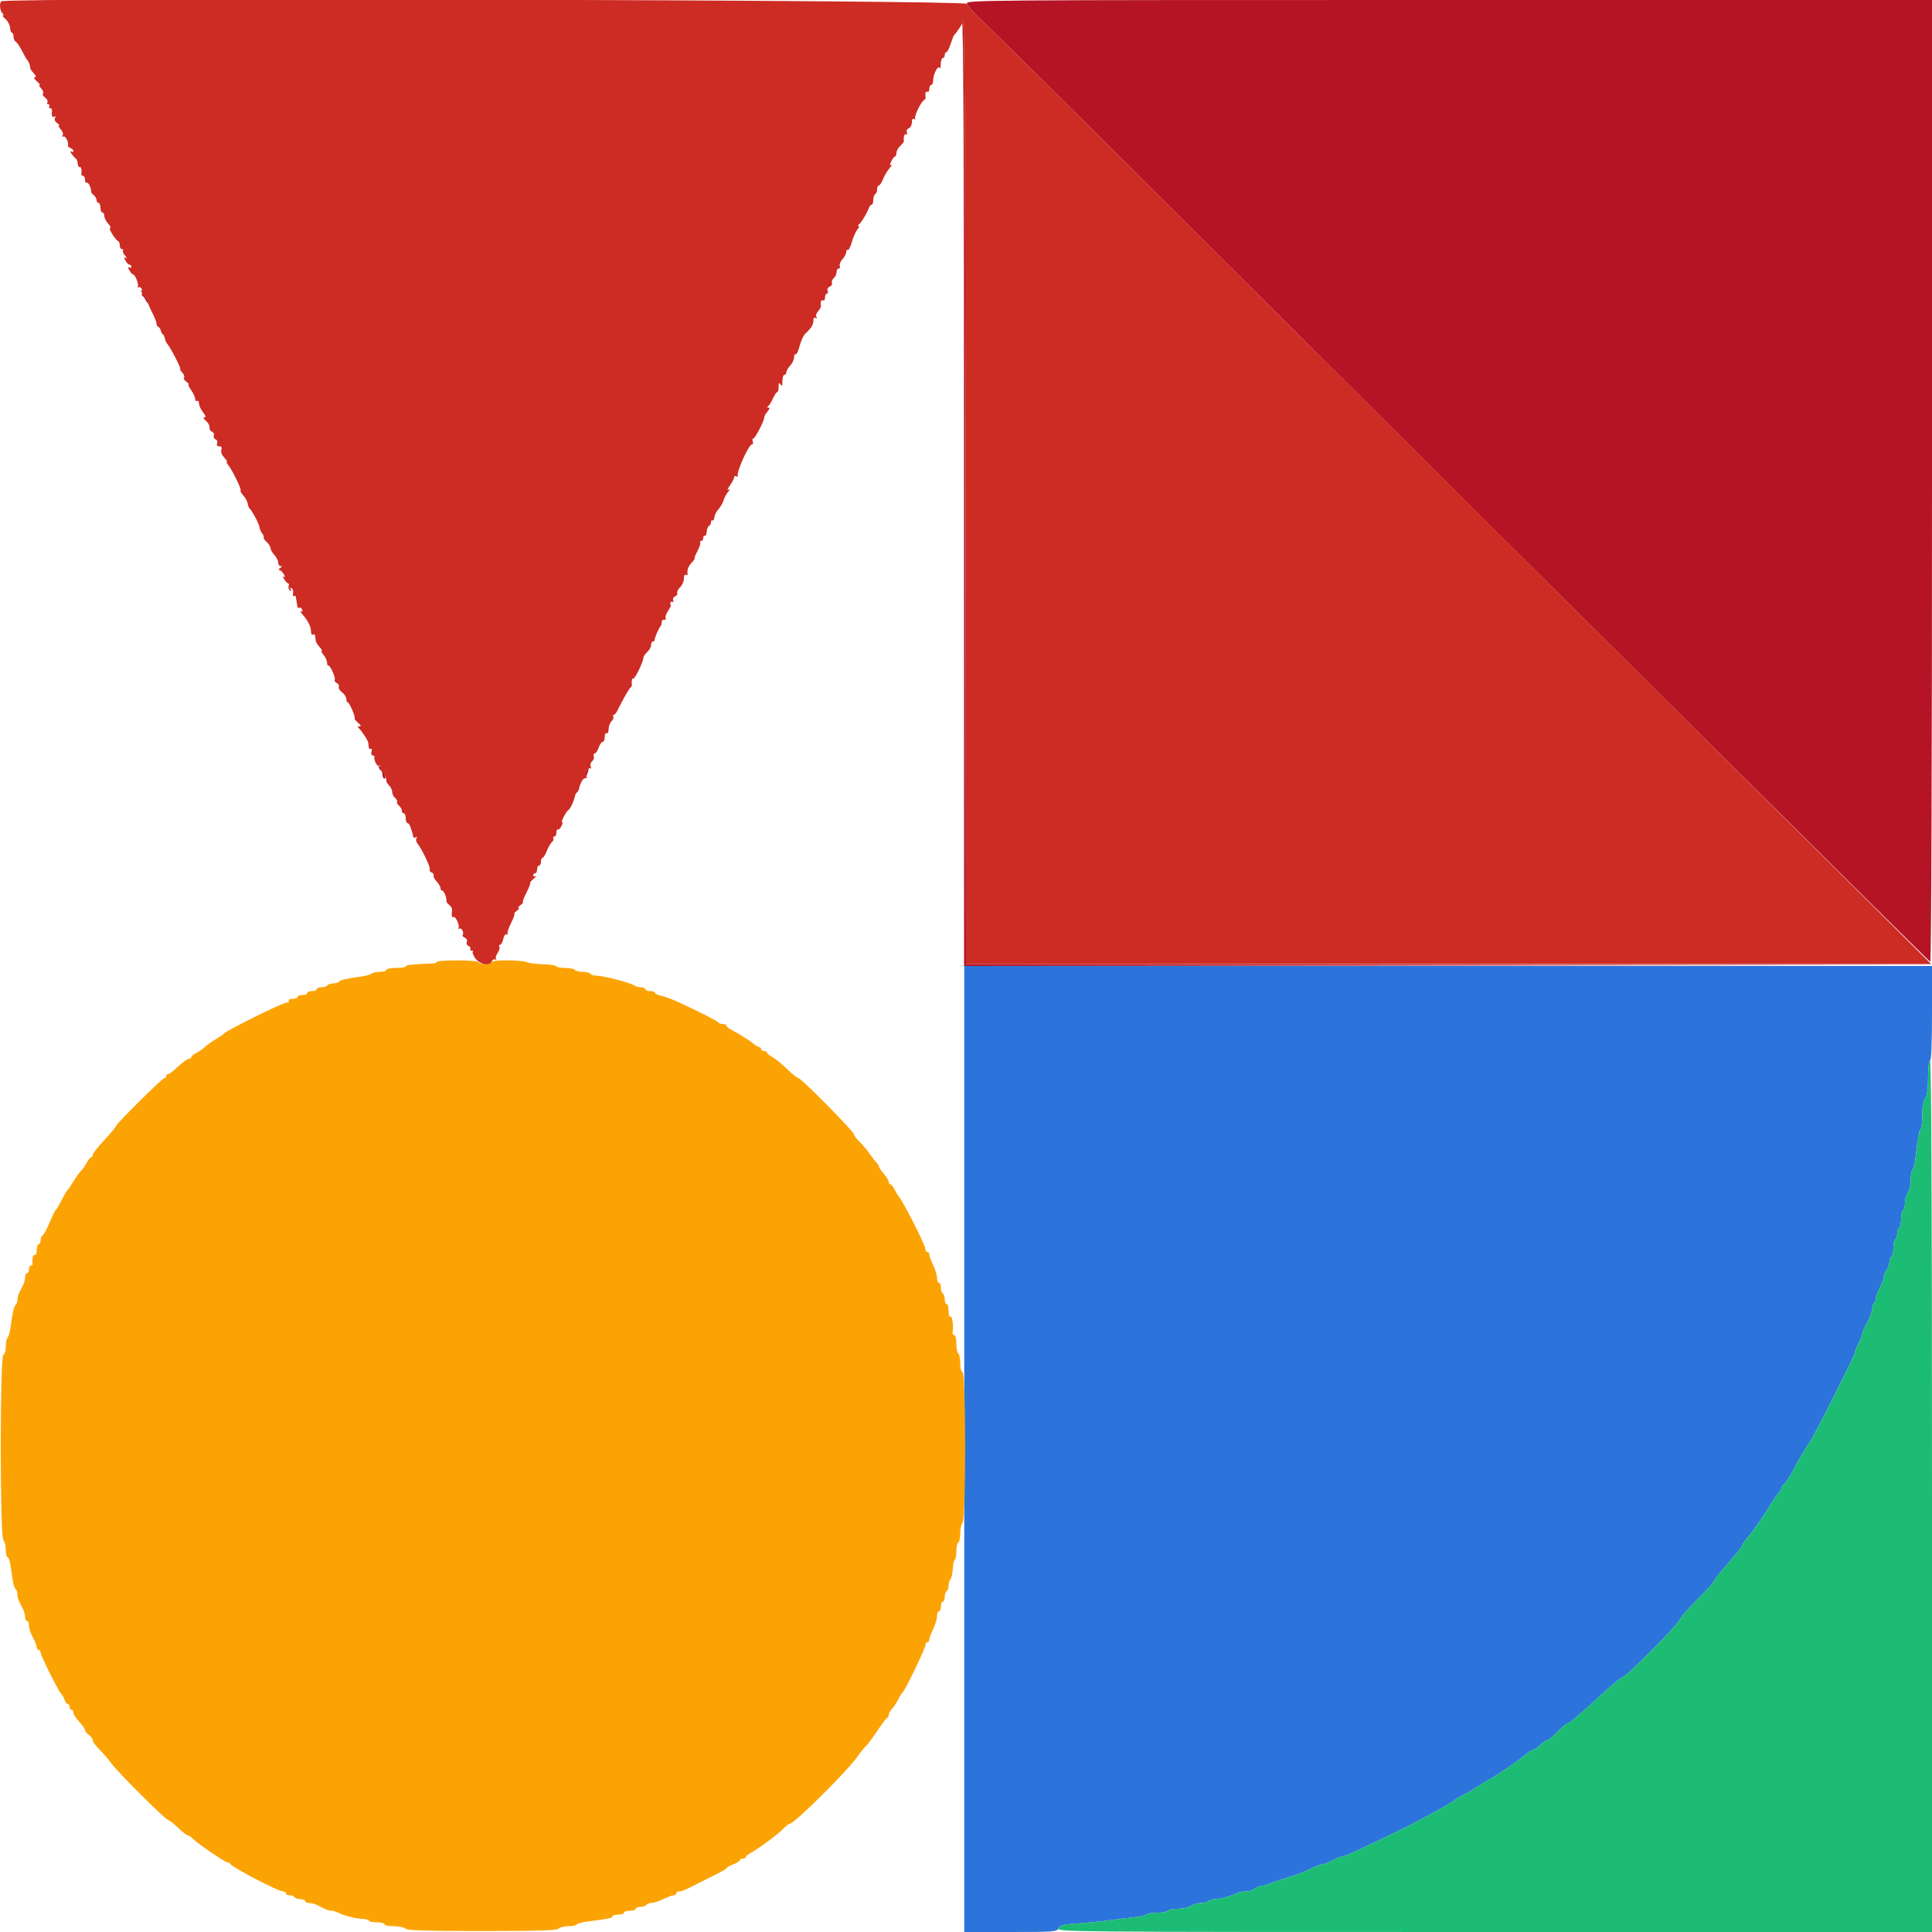
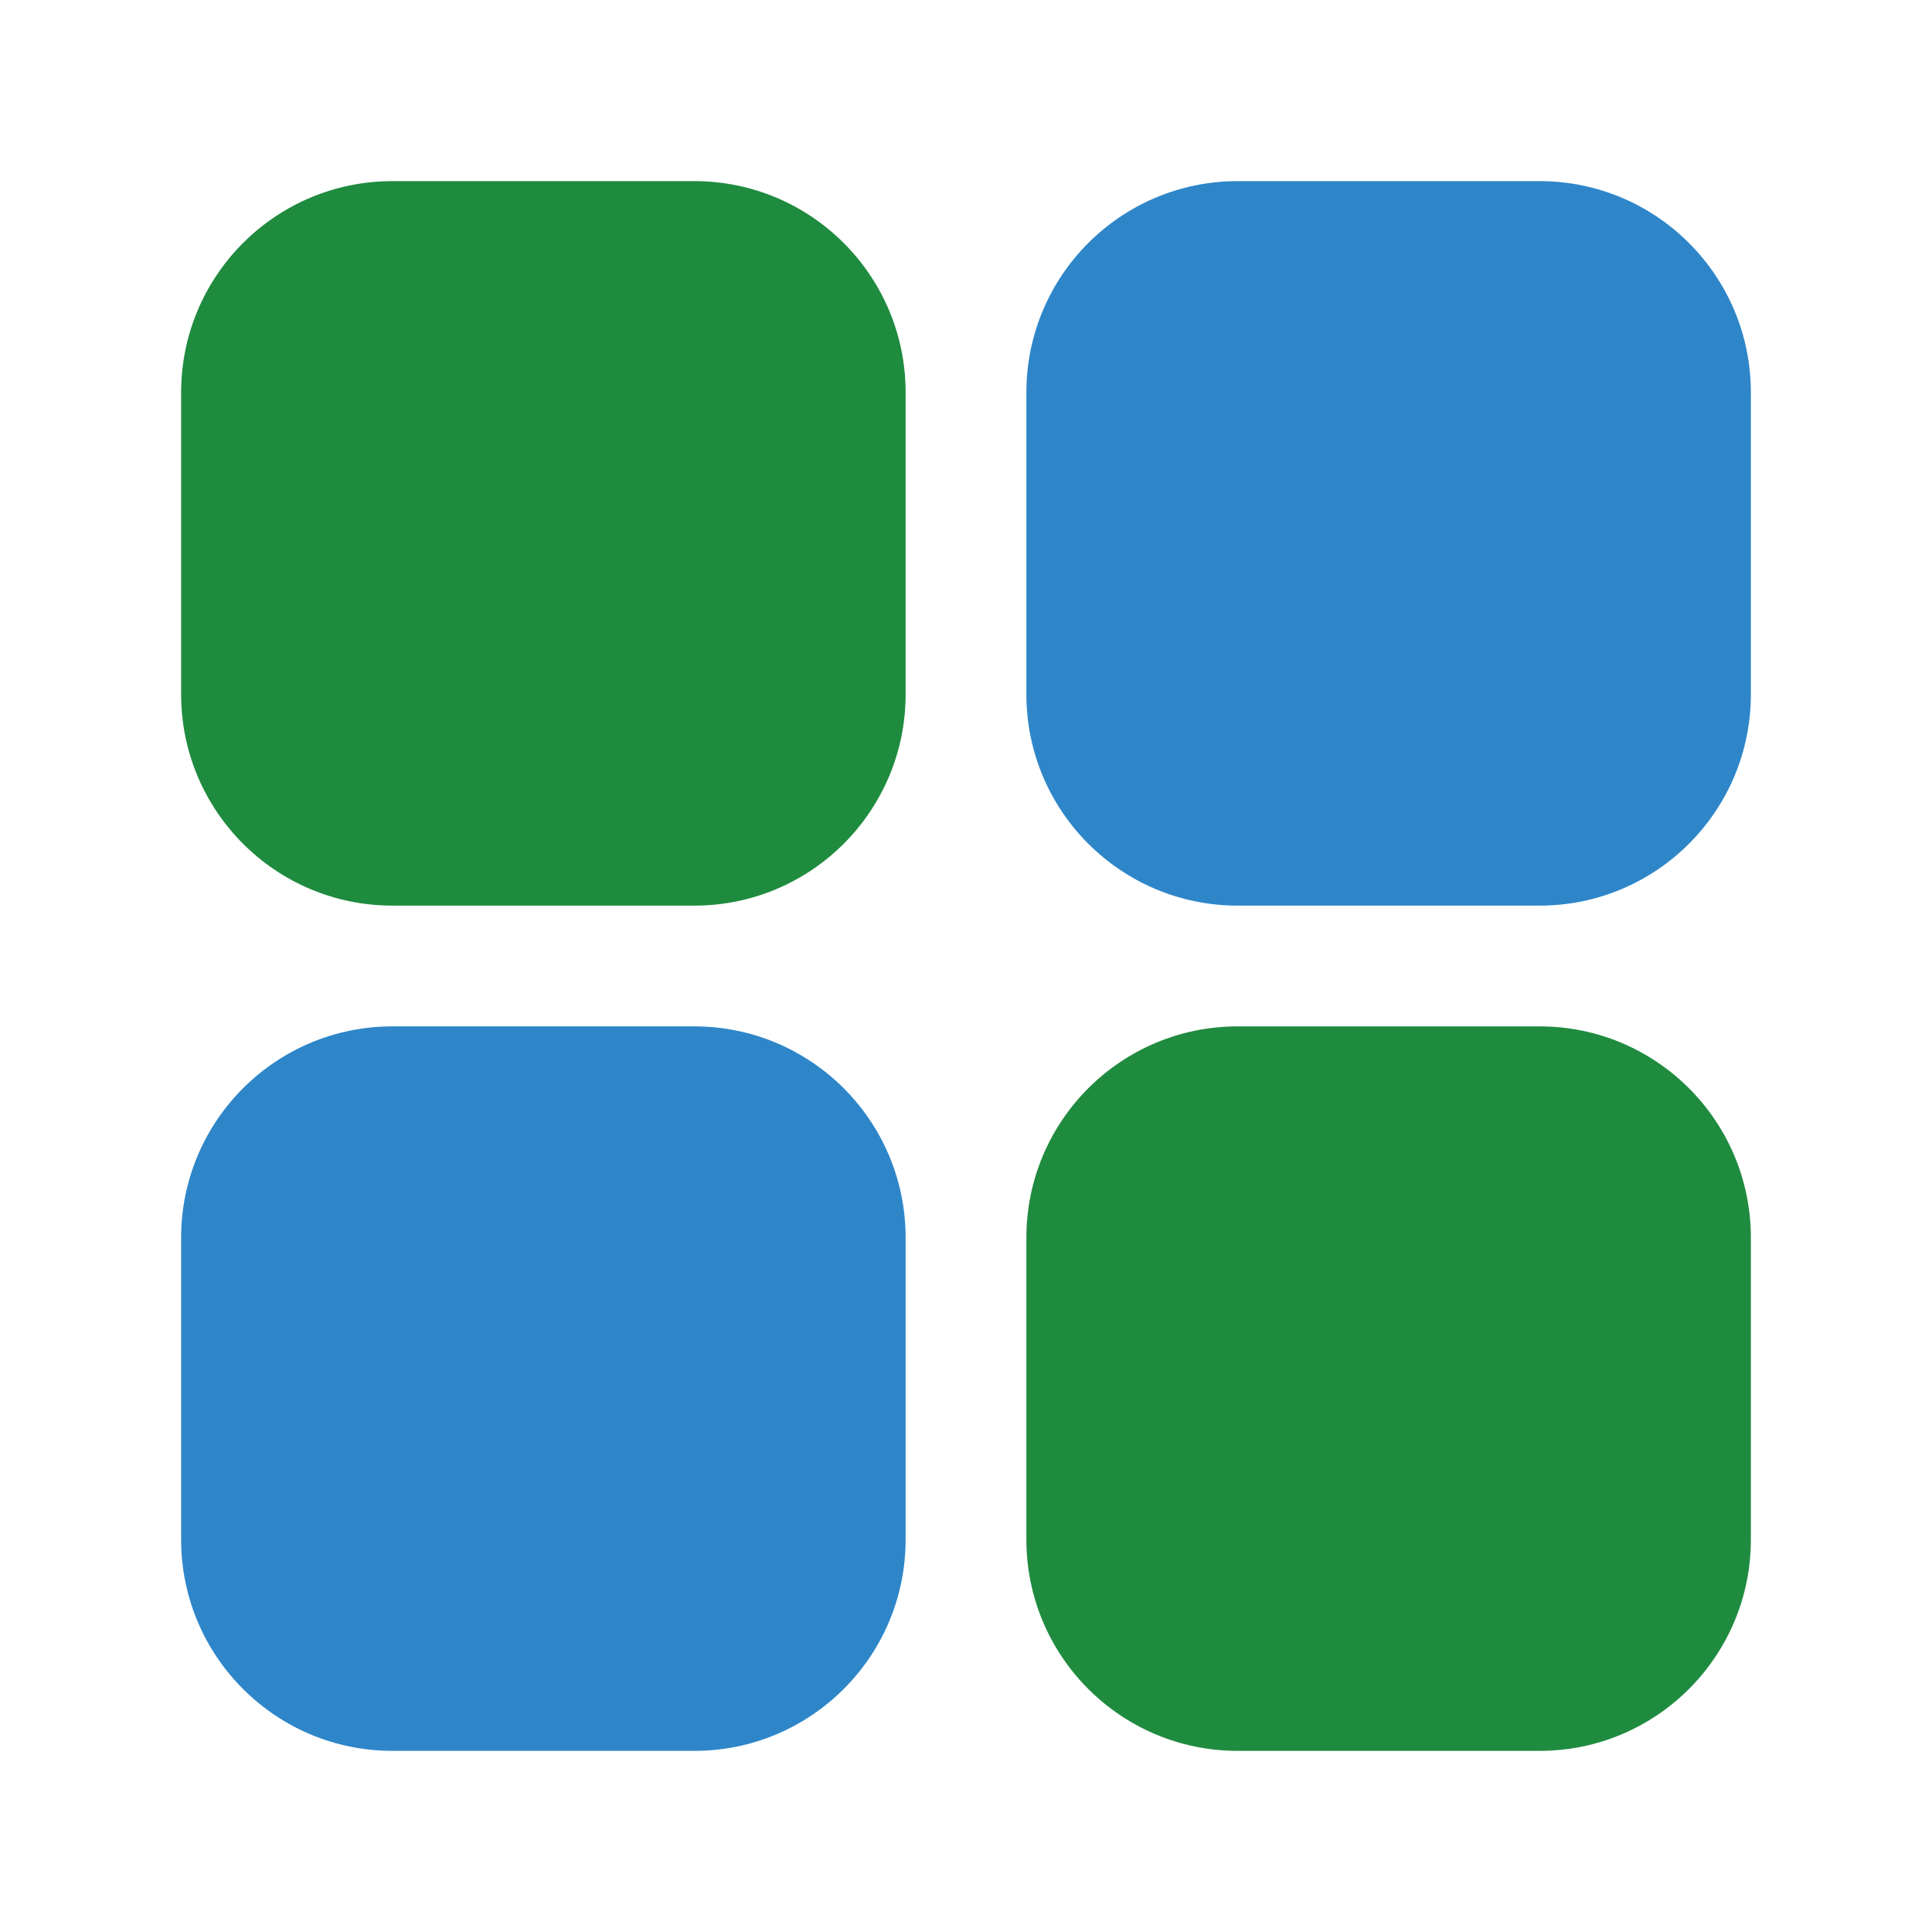
- <svg xmlns="http://www.w3.org/2000/svg" id="svg" version="1.1" width="400" height="400" viewBox="0, 0, 400,400">
-   <g id="svgg">
-     <path id="path0" d="M199.638 300.000 L 199.638 400.000 209.205 400.000 C 218.241 400.000,218.795 399.957,219.184 399.229 C 219.524 398.594,220.177 398.422,222.898 398.251 C 224.714 398.136,227.640 397.848,229.400 397.610 C 231.160 397.373,233.590 397.078,234.800 396.954 C 236.010 396.831,237.171 396.565,237.380 396.365 C 237.589 396.164,238.613 396.000,239.656 396.000 C 240.699 396.000,241.664 395.820,241.800 395.600 C 241.936 395.380,242.892 395.194,243.924 395.187 C 244.956 395.180,246.149 394.910,246.576 394.587 C 247.004 394.264,247.938 394.000,248.653 394.000 C 249.368 394.000,250.064 393.820,250.200 393.600 C 250.336 393.380,250.919 393.200,251.495 393.200 C 252.566 393.200,254.849 392.580,256.095 391.951 C 256.477 391.758,257.297 391.600,257.918 391.600 C 258.539 391.600,259.396 391.336,259.824 391.013 C 260.251 390.690,260.917 390.420,261.305 390.413 C 261.693 390.406,262.323 390.238,262.705 390.041 C 263.087 389.844,264.750 389.281,266.400 388.791 C 268.050 388.301,270.234 387.472,271.254 386.950 C 272.274 386.427,273.393 386.000,273.742 386.000 C 274.091 386.000,275.017 385.640,275.800 385.200 C 276.583 384.760,277.498 384.400,277.833 384.400 C 278.376 384.400,282.052 382.716,290.000 378.825 C 294.122 376.808,300.255 373.457,301.062 372.783 C 301.468 372.443,302.340 371.910,303.000 371.597 C 303.660 371.285,304.738 370.662,305.395 370.214 C 306.052 369.766,307.247 369.040,308.051 368.600 C 310.056 367.503,314.818 364.251,315.831 363.288 C 316.288 362.853,317.029 362.381,317.478 362.239 C 317.927 362.096,318.616 361.624,319.009 361.190 C 319.402 360.755,319.929 360.400,320.179 360.400 C 320.429 360.400,321.428 359.590,322.400 358.600 C 323.372 357.610,324.336 356.800,324.544 356.800 C 324.959 356.800,327.065 355.006,332.175 350.300 C 334.027 348.595,335.745 347.200,335.995 347.200 C 336.663 347.200,346.996 336.802,347.721 335.400 C 348.063 334.740,349.795 332.764,351.571 331.009 C 353.347 329.255,354.800 327.653,354.800 327.451 C 354.800 327.249,355.565 326.214,356.500 325.151 C 359.411 321.843,360.800 320.114,360.800 319.800 C 360.800 319.633,361.385 318.820,362.100 317.992 C 363.216 316.700,365.554 313.267,367.036 310.747 C 367.275 310.339,367.770 309.675,368.136 309.271 C 368.501 308.867,368.800 308.348,368.800 308.117 C 368.800 307.887,369.085 307.462,369.433 307.173 C 369.781 306.884,370.597 305.647,371.247 304.424 C 372.627 301.826,373.807 299.826,374.837 298.335 C 375.792 296.952,384.000 280.656,384.000 280.142 C 384.000 279.927,384.360 279.005,384.800 278.094 C 385.240 277.184,385.600 276.240,385.600 275.996 C 385.600 275.753,386.050 274.748,386.600 273.763 C 387.150 272.778,387.600 271.539,387.600 271.009 C 387.600 270.480,387.780 269.936,388.000 269.800 C 388.220 269.664,388.400 269.209,388.400 268.789 C 388.400 268.368,388.760 267.383,389.200 266.600 C 389.640 265.817,390.000 264.856,390.000 264.464 C 390.000 264.073,390.264 263.404,390.587 262.976 C 390.910 262.549,391.180 261.806,391.187 261.324 C 391.194 260.842,391.380 260.336,391.600 260.200 C 391.820 260.064,392.000 259.254,392.000 258.400 C 392.000 257.546,392.180 256.736,392.400 256.600 C 392.620 256.464,392.800 255.924,392.800 255.400 C 392.800 254.876,392.980 254.336,393.200 254.200 C 393.420 254.064,393.600 253.254,393.600 252.400 C 393.600 251.546,393.780 250.736,394.000 250.600 C 394.220 250.464,394.400 249.768,394.400 249.053 C 394.400 248.338,394.664 247.404,394.987 246.976 C 395.310 246.549,395.580 245.381,395.587 244.380 C 395.594 243.379,395.763 242.389,395.961 242.180 C 396.160 241.971,396.433 240.900,396.569 239.800 C 397.183 234.828,397.299 234.178,397.639 233.820 C 397.837 233.611,398.000 232.250,398.000 230.796 C 398.000 229.091,398.208 227.877,398.587 227.376 C 398.997 226.835,399.178 225.542,399.187 223.100 C 399.195 221.042,399.365 219.600,399.600 219.600 C 399.856 219.600,400.000 216.067,400.000 209.800 L 400.000 200.000 299.819 200.000 L 199.638 200.000 199.638 300.000 " stroke="none" fill="#2c74db" fill-rule="evenodd" />
-     <path id="path1" d="M90.400 199.184 C 90.400 199.319,90.085 199.442,89.700 199.459 C 85.169 199.657,84.000 199.781,84.000 200.066 C 84.000 200.250,83.100 200.400,82.000 200.400 C 80.900 200.400,80.000 200.580,80.000 200.800 C 80.000 201.020,79.406 201.200,78.680 201.200 C 77.954 201.200,77.189 201.362,76.980 201.559 C 76.771 201.756,75.880 202.020,75.000 202.144 C 71.611 202.622,70.385 202.901,70.173 203.244 C 70.052 203.440,69.524 203.600,69.000 203.600 C 68.476 203.600,67.936 203.780,67.800 204.000 C 67.664 204.220,67.113 204.400,66.576 204.400 C 66.039 204.400,65.600 204.580,65.600 204.800 C 65.600 205.020,65.150 205.200,64.600 205.200 C 64.050 205.200,63.600 205.380,63.600 205.600 C 63.600 205.820,63.150 206.000,62.600 206.000 C 62.050 206.000,61.600 206.180,61.600 206.400 C 61.600 206.620,61.139 206.800,60.576 206.800 C 59.996 206.800,59.660 206.973,59.800 207.200 C 59.936 207.420,59.687 207.600,59.247 207.600 C 58.488 207.600,46.822 213.380,46.400 213.965 C 46.290 214.118,45.480 214.673,44.600 215.201 C 43.720 215.728,42.730 216.439,42.400 216.782 C 42.070 217.125,41.305 217.660,40.700 217.970 C 40.095 218.281,39.600 218.685,39.600 218.868 C 39.600 219.050,39.374 219.200,39.098 219.200 C 38.822 219.200,37.831 219.920,36.897 220.800 C 35.963 221.680,35.019 222.400,34.799 222.400 C 34.580 222.400,34.400 222.580,34.400 222.800 C 34.400 223.020,34.240 223.200,34.045 223.200 C 33.610 223.200,24.000 232.718,24.000 233.149 C 24.000 233.318,22.921 234.613,21.602 236.028 C 20.283 237.443,19.203 238.825,19.202 239.100 C 19.201 239.375,19.050 239.600,18.868 239.600 C 18.685 239.600,18.281 240.095,17.970 240.700 C 17.660 241.305,17.125 242.070,16.782 242.400 C 16.439 242.730,15.728 243.720,15.201 244.600 C 14.673 245.480,14.122 246.290,13.975 246.400 C 13.828 246.510,13.299 247.410,12.800 248.400 C 12.301 249.390,11.781 250.290,11.646 250.400 C 11.398 250.600,11.047 251.314,9.830 254.083 C 9.472 254.899,9.003 255.674,8.789 255.807 C 8.575 255.939,8.400 256.397,8.400 256.824 C 8.400 257.251,8.220 257.600,8.000 257.600 C 7.780 257.600,7.600 258.151,7.600 258.824 C 7.600 259.537,7.433 259.944,7.200 259.800 C 6.860 259.590,6.596 260.709,6.753 261.700 C 6.779 261.865,6.620 262.000,6.400 262.000 C 6.180 262.000,6.000 262.360,6.000 262.800 C 6.000 263.240,5.820 263.600,5.600 263.600 C 5.380 263.600,5.200 263.962,5.200 264.405 C 5.200 264.848,5.020 265.568,4.800 266.005 C 4.580 266.442,4.220 267.158,4.000 267.595 C 3.780 268.032,3.600 268.741,3.600 269.171 C 3.600 269.601,3.440 270.052,3.244 270.173 C 2.901 270.385,2.622 271.611,2.144 275.000 C 2.020 275.880,1.756 276.771,1.559 276.980 C 1.362 277.189,1.200 278.029,1.200 278.847 C 1.200 279.680,0.980 280.407,0.700 280.500 C -0.029 280.743,-0.029 318.131,0.700 318.860 C 0.975 319.135,1.200 320.044,1.200 320.880 C 1.200 321.716,1.361 322.400,1.558 322.400 C 1.755 322.400,2.025 323.120,2.158 324.000 C 2.291 324.880,2.509 326.321,2.642 327.203 C 2.775 328.084,3.045 328.905,3.242 329.026 C 3.439 329.148,3.600 329.599,3.600 330.029 C 3.600 330.784,3.744 331.174,4.738 333.095 C 4.992 333.587,5.200 334.352,5.200 334.795 C 5.200 335.238,5.380 335.600,5.600 335.600 C 5.820 335.600,6.000 336.045,6.000 336.588 C 6.000 337.131,6.360 338.217,6.800 339.000 C 7.240 339.783,7.600 340.689,7.600 341.012 C 7.600 341.335,7.780 341.600,8.000 341.600 C 8.220 341.600,8.398 341.825,8.396 342.100 C 8.392 342.712,12.015 349.994,12.674 350.698 C 12.934 350.977,13.262 351.564,13.401 352.002 C 13.540 352.441,13.822 352.800,14.027 352.800 C 14.232 352.800,14.400 353.070,14.400 353.400 C 14.400 353.730,14.580 354.000,14.800 354.000 C 15.020 354.000,15.200 354.272,15.200 354.604 C 15.200 354.936,15.740 355.772,16.400 356.463 C 17.060 357.154,17.600 357.922,17.600 358.171 C 17.600 358.420,17.960 358.883,18.400 359.200 C 18.840 359.517,19.200 360.013,19.200 360.302 C 19.200 360.590,19.811 361.437,20.557 362.184 C 21.303 362.930,22.422 364.229,23.042 365.070 C 24.486 367.029,34.285 376.800,34.806 376.800 C 35.022 376.800,35.941 377.520,36.848 378.400 C 37.755 379.280,38.679 380.000,38.901 380.000 C 39.124 380.000,39.597 380.318,39.953 380.706 C 40.808 381.639,46.618 385.600,47.132 385.600 C 47.353 385.600,47.593 385.735,47.667 385.900 C 47.964 386.570,57.607 391.600,58.593 391.600 C 58.927 391.600,59.200 391.780,59.200 392.000 C 59.200 392.220,59.549 392.400,59.976 392.400 C 60.403 392.400,60.864 392.580,61.000 392.800 C 61.136 393.020,61.687 393.200,62.224 393.200 C 62.761 393.200,63.200 393.380,63.200 393.600 C 63.200 393.820,63.562 394.000,64.005 394.000 C 64.448 394.000,65.168 394.180,65.605 394.400 C 66.042 394.620,66.758 394.980,67.195 395.200 C 67.632 395.420,68.264 395.600,68.600 395.600 C 68.936 395.600,69.523 395.758,69.905 395.951 C 71.231 396.621,73.523 397.221,74.958 397.275 C 75.751 397.305,76.400 397.480,76.400 397.665 C 76.400 397.849,77.120 398.000,78.000 398.000 C 78.880 398.000,79.600 398.180,79.600 398.400 C 79.600 398.620,80.464 398.800,81.520 398.800 C 82.576 398.800,83.665 399.025,83.940 399.300 C 84.323 399.683,88.045 399.800,99.800 399.800 C 111.555 399.800,115.277 399.683,115.660 399.300 C 115.935 399.025,116.833 398.800,117.656 398.800 C 118.479 398.800,119.250 398.643,119.368 398.452 C 119.486 398.260,120.532 397.979,121.692 397.827 C 126.141 397.243,126.800 397.105,126.800 396.758 C 126.800 396.561,127.340 396.400,128.000 396.400 C 128.660 396.400,129.200 396.220,129.200 396.000 C 129.200 395.780,129.740 395.600,130.400 395.600 C 131.060 395.600,131.600 395.420,131.600 395.200 C 131.600 394.980,132.039 394.800,132.576 394.800 C 133.113 394.800,133.664 394.620,133.800 394.400 C 133.936 394.180,134.405 394.000,134.843 394.000 C 135.281 394.000,136.384 393.640,137.294 393.200 C 138.205 392.760,139.186 392.400,139.475 392.400 C 139.764 392.400,140.000 392.220,140.000 392.000 C 140.000 391.780,140.290 391.600,140.646 391.600 C 141.001 391.600,141.946 391.257,142.746 390.839 C 143.545 390.420,145.595 389.394,147.300 388.558 C 149.005 387.722,150.400 386.928,150.400 386.793 C 150.400 386.659,151.030 386.302,151.800 386.000 C 152.570 385.698,153.200 385.304,153.200 385.125 C 153.200 384.946,153.470 384.800,153.800 384.800 C 154.130 384.800,154.400 384.663,154.400 384.495 C 154.400 384.327,154.740 384.012,155.155 383.795 C 156.726 382.973,161.042 379.804,162.060 378.725 C 162.644 378.106,163.284 377.600,163.482 377.600 C 164.440 377.600,175.466 366.659,177.590 363.600 C 178.125 362.830,178.853 361.930,179.209 361.600 C 179.565 361.270,180.641 359.830,181.601 358.400 C 182.560 356.970,183.492 355.740,183.672 355.667 C 183.853 355.593,184.000 355.312,184.000 355.042 C 184.000 354.772,184.315 354.202,184.700 353.775 C 185.085 353.349,185.670 352.460,185.999 351.800 C 186.329 351.140,186.726 350.504,186.881 350.388 C 187.373 350.018,191.600 341.268,191.600 340.620 C 191.600 340.279,191.780 340.000,192.000 340.000 C 192.220 340.000,192.400 339.764,192.400 339.475 C 192.400 339.186,192.760 338.205,193.200 337.294 C 193.640 336.384,194.000 335.180,194.000 334.619 C 194.000 334.059,194.180 333.600,194.400 333.600 C 194.620 333.600,194.800 333.150,194.800 332.600 C 194.800 332.050,194.980 331.600,195.200 331.600 C 195.420 331.600,195.600 331.161,195.600 330.624 C 195.600 330.087,195.780 329.536,196.000 329.400 C 196.220 329.264,196.400 328.749,196.400 328.256 C 196.400 327.763,196.570 327.189,196.779 326.980 C 196.987 326.771,197.203 325.823,197.258 324.874 C 197.314 323.925,197.504 323.060,197.680 322.951 C 197.856 322.842,198.000 322.054,198.000 321.200 C 198.000 320.346,198.180 319.536,198.400 319.400 C 198.620 319.264,198.800 318.389,198.800 317.456 C 198.800 316.523,199.023 315.537,199.295 315.265 C 200.006 314.554,199.999 284.333,199.288 284.096 C 199.004 284.001,198.800 283.206,198.800 282.190 C 198.800 281.232,198.620 280.336,198.400 280.200 C 198.180 280.064,198.000 279.153,198.000 278.176 C 198.000 277.199,197.812 276.400,197.582 276.400 C 197.353 276.400,197.194 276.175,197.230 275.900 C 197.421 274.426,197.155 272.381,196.800 272.600 C 196.562 272.747,196.400 272.271,196.400 271.424 C 196.400 270.641,196.220 270.000,196.000 270.000 C 195.780 270.000,195.600 269.561,195.600 269.024 C 195.600 268.487,195.420 267.936,195.200 267.800 C 194.980 267.664,194.800 267.113,194.800 266.576 C 194.800 266.039,194.620 265.600,194.400 265.600 C 194.180 265.600,194.000 265.141,194.000 264.581 C 194.000 264.020,193.640 262.816,193.200 261.906 C 192.760 260.995,192.400 260.014,192.400 259.725 C 192.400 259.436,192.220 259.200,192.000 259.200 C 191.780 259.200,191.600 258.927,191.600 258.593 C 191.600 257.792,186.829 248.427,185.999 247.600 C 185.889 247.490,185.544 246.905,185.232 246.300 C 184.920 245.695,184.515 245.200,184.332 245.200 C 184.150 245.200,184.000 244.975,184.000 244.700 C 183.999 244.425,183.549 243.677,183.000 243.038 C 182.450 242.399,182.000 241.736,182.000 241.566 C 182.000 241.396,181.769 241.019,181.487 240.729 C 181.205 240.438,180.537 239.570,180.002 238.800 C 179.468 238.030,178.529 236.923,177.915 236.340 C 177.302 235.756,176.800 235.080,176.800 234.838 C 176.800 234.276,165.849 223.200,165.295 223.200 C 165.067 223.200,164.002 222.345,162.928 221.300 C 161.854 220.255,160.486 219.145,159.888 218.832 C 159.289 218.520,158.800 218.115,158.800 217.932 C 158.800 217.750,158.530 217.600,158.200 217.600 C 157.870 217.600,157.600 217.420,157.600 217.200 C 157.600 216.980,157.422 216.800,157.205 216.800 C 156.987 216.800,156.442 216.485,155.994 216.100 C 155.172 215.394,152.964 214.001,151.300 213.138 C 150.805 212.882,150.400 212.520,150.400 212.336 C 150.400 212.151,150.055 212.000,149.633 212.000 C 149.212 212.000,148.807 211.865,148.733 211.700 C 148.605 211.412,145.079 209.616,140.367 207.439 C 139.139 206.871,137.564 206.293,136.867 206.153 C 136.170 206.014,135.600 205.743,135.600 205.550 C 135.600 205.357,135.150 205.200,134.600 205.200 C 134.050 205.200,133.600 205.020,133.600 204.800 C 133.600 204.580,133.186 204.400,132.680 204.400 C 132.174 204.400,131.589 204.251,131.380 204.070 C 130.753 203.524,124.933 202.000,123.477 202.000 C 122.911 202.000,122.336 201.820,122.200 201.600 C 122.064 201.380,121.344 201.200,120.600 201.200 C 119.856 201.200,119.136 201.020,119.000 200.800 C 118.864 200.580,117.953 200.400,116.976 200.400 C 115.999 200.400,115.200 200.248,115.200 200.063 C 115.200 199.878,113.998 199.687,112.530 199.640 C 111.061 199.592,109.576 199.414,109.230 199.245 C 108.206 198.743,102.122 198.679,101.820 199.167 C 101.476 199.725,99.328 199.731,98.984 199.174 C 98.706 198.725,90.400 198.735,90.400 199.184 " stroke="none" fill="#fca304" fill-rule="evenodd" />
-     <path id="path2" d="M399.187 223.100 C 399.178 225.542,398.997 226.835,398.587 227.376 C 398.208 227.877,398.000 229.091,398.000 230.796 C 398.000 232.250,397.837 233.611,397.639 233.820 C 397.440 234.029,397.170 235.055,397.039 236.100 C 396.907 237.145,396.693 238.855,396.561 239.900 C 396.430 240.945,396.160 241.971,395.961 242.180 C 395.763 242.389,395.594 243.379,395.587 244.380 C 395.580 245.381,395.310 246.549,394.987 246.976 C 394.664 247.404,394.400 248.338,394.400 249.053 C 394.400 249.768,394.220 250.464,394.000 250.600 C 393.780 250.736,393.600 251.546,393.600 252.400 C 393.600 253.254,393.420 254.064,393.200 254.200 C 392.980 254.336,392.800 254.876,392.800 255.400 C 392.800 255.924,392.620 256.464,392.400 256.600 C 392.180 256.736,392.000 257.546,392.000 258.400 C 392.000 259.254,391.820 260.064,391.600 260.200 C 391.380 260.336,391.194 260.842,391.187 261.324 C 391.180 261.806,390.910 262.549,390.587 262.976 C 390.264 263.404,390.000 264.073,390.000 264.464 C 390.000 264.856,389.640 265.817,389.200 266.600 C 388.760 267.383,388.400 268.368,388.400 268.789 C 388.400 269.209,388.220 269.664,388.000 269.800 C 387.780 269.936,387.600 270.480,387.600 271.009 C 387.600 271.539,387.150 272.778,386.600 273.763 C 386.050 274.748,385.600 275.753,385.600 275.996 C 385.600 276.240,385.240 277.184,384.800 278.094 C 384.360 279.005,384.000 279.927,384.000 280.142 C 384.000 280.656,375.792 296.952,374.837 298.335 C 373.807 299.826,372.627 301.826,371.247 304.424 C 370.597 305.647,369.781 306.884,369.433 307.173 C 369.085 307.462,368.800 307.887,368.800 308.117 C 368.800 308.348,368.501 308.867,368.136 309.271 C 367.770 309.675,367.275 310.339,367.036 310.747 C 365.554 313.267,363.216 316.700,362.100 317.992 C 361.385 318.820,360.800 319.633,360.800 319.800 C 360.800 320.114,359.411 321.843,356.500 325.151 C 355.565 326.214,354.800 327.249,354.800 327.451 C 354.800 327.653,353.347 329.255,351.571 331.009 C 349.795 332.764,348.063 334.740,347.721 335.400 C 346.996 336.802,336.663 347.200,335.995 347.200 C 335.745 347.200,334.027 348.595,332.175 350.300 C 327.065 355.006,324.959 356.800,324.544 356.800 C 324.336 356.800,323.372 357.610,322.400 358.600 C 321.428 359.590,320.429 360.400,320.179 360.400 C 319.929 360.400,319.402 360.755,319.009 361.190 C 318.616 361.624,317.927 362.096,317.478 362.239 C 317.029 362.381,316.288 362.853,315.831 363.288 C 314.818 364.251,310.056 367.503,308.051 368.600 C 307.247 369.040,306.052 369.766,305.395 370.214 C 304.738 370.662,303.660 371.285,303.000 371.597 C 302.340 371.910,301.468 372.443,301.062 372.783 C 300.255 373.457,294.122 376.808,290.000 378.825 C 282.052 382.716,278.376 384.400,277.833 384.400 C 277.498 384.400,276.583 384.760,275.800 385.200 C 275.017 385.640,274.091 386.000,273.742 386.000 C 273.393 386.000,272.274 386.427,271.254 386.950 C 270.234 387.472,268.050 388.301,266.400 388.791 C 264.750 389.281,263.087 389.844,262.705 390.041 C 262.323 390.238,261.693 390.406,261.305 390.413 C 260.917 390.420,260.251 390.690,259.824 391.013 C 259.396 391.336,258.539 391.600,257.918 391.600 C 257.297 391.600,256.477 391.758,256.095 391.951 C 254.849 392.580,252.566 393.200,251.495 393.200 C 250.919 393.200,250.336 393.380,250.200 393.600 C 250.064 393.820,249.368 394.000,248.653 394.000 C 247.938 394.000,247.004 394.264,246.576 394.587 C 246.149 394.910,244.956 395.180,243.924 395.187 C 242.892 395.194,241.936 395.380,241.800 395.600 C 241.664 395.820,240.699 396.000,239.656 396.000 C 238.613 396.000,237.589 396.164,237.380 396.365 C 237.171 396.565,236.010 396.831,234.800 396.954 C 233.590 397.078,231.160 397.373,229.400 397.610 C 227.640 397.848,224.714 398.136,222.898 398.251 C 220.177 398.422,219.524 398.594,219.184 399.229 C 218.778 399.989,220.050 400.000,309.386 400.000 L 400.000 400.000 400.000 309.800 C 400.000 249.933,399.865 219.600,399.600 219.600 C 399.365 219.600,399.195 221.042,399.187 223.100 " stroke="none" fill="#1cbc74" fill-rule="evenodd" />
-     <path id="path3" d="M200.199 0.796 C 200.338 1.234,201.550 2.629,202.893 3.896 C 207.142 7.905,215.247 15.935,253.409 53.942 C 325.687 125.927,399.285 199.002,399.640 199.133 C 399.853 199.212,400.000 158.481,400.000 99.633 L 400.000 0.000 299.973 0.000 C 200.285 0.000,199.947 0.003,200.199 0.796 M199.270 4.036 C 198.979 4.502,198.934 4.764,199.170 4.618 C 199.476 4.429,199.600 32.579,199.600 102.176 L 199.600 200.000 299.900 199.901 L 400.200 199.802 300.101 199.700 L 200.002 199.598 199.901 101.393 C 199.817 19.718,199.711 3.331,199.270 4.036 M29.200 60.050 C 29.200 60.398,30.437 62.800,30.617 62.800 C 30.704 62.800,30.661 62.485,30.521 62.100 C 30.233 61.306,29.200 59.703,29.200 60.050 M78.400 158.687 C 78.400 158.943,78.580 159.264,78.800 159.400 C 79.020 159.536,79.200 159.997,79.200 160.424 C 79.200 160.851,79.374 161.200,79.587 161.200 C 80.028 161.200,79.723 160.178,78.934 159.011 C 78.640 158.577,78.400 158.431,78.400 158.687 M121.267 159.980 C 121.033 160.651,120.927 161.200,121.031 161.200 C 121.301 161.200,122.056 159.122,121.857 158.924 C 121.767 158.833,121.501 159.308,121.267 159.980 " stroke="none" fill="#b41424" fill-rule="evenodd" />
-     <path id="path4" d="M0.267 0.267 C -0.168 0.701,-0.037 2.203,0.480 2.720 C 0.744 2.984,0.806 3.200,0.619 3.200 C 0.431 3.200,0.665 3.536,1.139 3.947 C 1.613 4.358,2.039 5.168,2.087 5.747 C 2.135 6.326,2.315 6.800,2.487 6.800 C 2.659 6.800,2.800 7.151,2.800 7.580 C 2.800 8.009,3.025 8.504,3.300 8.680 C 3.575 8.856,4.158 9.720,4.596 10.600 C 5.034 11.480,5.497 12.290,5.625 12.400 C 5.915 12.649,6.315 13.711,6.249 14.058 C 6.222 14.200,6.543 14.695,6.962 15.158 C 7.479 15.730,7.556 16.000,7.201 16.000 C 6.903 16.000,7.075 16.345,7.600 16.800 C 8.107 17.240,8.377 17.600,8.199 17.600 C 8.021 17.600,8.174 17.930,8.539 18.332 C 8.903 18.735,9.067 19.200,8.902 19.365 C 8.736 19.530,8.934 19.909,9.341 20.206 C 9.747 20.503,9.961 20.939,9.816 21.173 C 9.671 21.408,9.754 21.600,10.000 21.600 C 10.246 21.600,10.336 21.780,10.200 22.000 C 10.064 22.220,10.151 22.400,10.394 22.400 C 10.637 22.400,10.806 22.625,10.770 22.900 C 10.632 23.960,10.818 24.436,11.262 24.162 C 11.567 23.973,11.614 24.054,11.401 24.399 C 11.197 24.728,11.351 25.121,11.815 25.461 C 12.221 25.757,12.401 26.000,12.214 26.000 C 12.028 26.000,12.192 26.349,12.577 26.775 C 12.971 27.210,13.147 27.763,12.977 28.037 C 12.792 28.336,12.843 28.420,13.109 28.256 C 13.517 28.004,14.258 29.427,14.076 30.111 C 14.030 30.282,14.264 30.527,14.596 30.654 C 14.928 30.781,15.200 31.057,15.200 31.266 C 15.200 31.476,14.975 31.512,14.700 31.347 C 14.189 31.040,15.113 32.388,15.720 32.836 C 15.896 32.966,16.068 33.448,16.103 33.908 C 16.138 34.368,16.309 34.656,16.483 34.549 C 16.764 34.375,16.977 35.281,16.847 36.100 C 16.821 36.265,16.980 36.400,17.200 36.400 C 17.420 36.400,17.600 36.771,17.600 37.224 C 17.600 37.677,17.760 37.949,17.955 37.828 C 18.270 37.633,18.935 38.986,18.856 39.662 C 18.839 39.806,19.090 40.143,19.413 40.411 C 19.736 40.679,20.000 41.146,20.000 41.449 C 20.000 41.752,20.180 42.000,20.400 42.000 C 20.620 42.000,20.800 42.450,20.800 43.000 C 20.800 43.550,20.980 44.000,21.200 44.000 C 21.420 44.000,21.600 44.326,21.600 44.725 C 21.600 45.123,21.967 45.843,22.416 46.325 C 22.864 46.806,23.032 47.200,22.788 47.200 C 22.347 47.200,23.887 49.680,24.486 49.933 C 24.658 50.007,24.800 50.412,24.800 50.833 C 24.800 51.255,25.010 51.600,25.267 51.600 C 25.523 51.600,25.613 51.720,25.466 51.868 C 25.319 52.015,25.514 52.496,25.899 52.936 C 26.285 53.377,26.357 53.595,26.060 53.420 C 25.623 53.164,25.607 53.265,25.974 53.952 C 26.224 54.418,26.602 54.800,26.814 54.800 C 27.026 54.800,27.200 54.991,27.200 55.224 C 27.200 55.457,27.002 55.525,26.760 55.375 C 26.451 55.184,26.455 55.356,26.774 55.952 C 27.024 56.418,27.357 56.801,27.514 56.803 C 27.971 56.808,28.803 58.872,28.527 59.318 C 28.389 59.541,28.465 59.607,28.696 59.464 C 29.158 59.178,29.726 60.272,29.395 60.808 C 29.280 60.993,29.398 61.275,29.655 61.434 C 29.972 61.630,30.020 61.541,29.803 61.162 C 29.575 60.761,29.611 60.717,29.930 61.009 C 30.176 61.233,30.432 61.776,30.499 62.214 C 30.566 62.652,31.021 63.778,31.510 64.717 C 32.000 65.656,32.400 66.674,32.400 66.979 C 32.400 67.284,32.566 67.593,32.770 67.667 C 32.973 67.740,33.198 68.070,33.270 68.400 C 33.341 68.730,33.547 69.108,33.727 69.240 C 33.906 69.372,34.094 69.759,34.144 70.100 C 34.194 70.440,34.440 70.967,34.691 71.269 C 35.397 72.119,37.587 76.400,37.317 76.400 C 37.184 76.400,37.374 76.730,37.739 77.132 C 38.103 77.535,38.267 78.000,38.102 78.165 C 37.936 78.330,38.150 78.721,38.577 79.033 C 39.004 79.345,39.216 79.600,39.049 79.600 C 38.882 79.600,39.118 80.123,39.573 80.762 C 40.028 81.401,40.400 82.221,40.400 82.585 C 40.400 82.949,40.580 83.136,40.800 83.000 C 41.020 82.864,41.200 83.099,41.200 83.522 C 41.200 83.946,41.573 84.766,42.029 85.346 C 42.603 86.076,42.695 86.404,42.329 86.413 C 42.001 86.422,42.118 86.693,42.636 87.126 C 43.096 87.510,43.429 88.122,43.376 88.485 C 43.322 88.848,43.550 89.249,43.881 89.376 C 44.212 89.503,44.386 89.860,44.267 90.170 C 44.148 90.480,44.306 90.832,44.619 90.952 C 44.936 91.073,45.082 91.441,44.950 91.785 C 44.796 92.187,44.946 92.400,45.384 92.400 C 45.848 92.400,45.983 92.622,45.825 93.122 C 45.688 93.553,45.926 94.199,46.413 94.722 C 46.863 95.205,47.112 95.600,46.967 95.600 C 46.821 95.600,46.923 95.866,47.192 96.191 C 48.032 97.202,50.041 101.293,49.811 101.522 C 49.691 101.642,49.939 102.114,50.362 102.570 C 50.785 103.027,51.191 103.760,51.265 104.200 C 51.339 104.640,51.500 105.090,51.621 105.200 C 52.175 105.701,53.598 108.353,53.711 109.096 C 53.781 109.550,54.052 110.181,54.315 110.498 C 54.578 110.814,54.704 111.163,54.594 111.273 C 54.485 111.382,54.756 111.798,55.198 112.198 C 55.639 112.597,56.000 113.174,56.000 113.479 C 56.000 113.784,56.360 114.420,56.800 114.892 C 57.240 115.364,57.600 116.077,57.600 116.475 C 57.600 116.874,57.825 117.203,58.100 117.206 C 58.433 117.210,58.400 117.342,58.000 117.600 C 57.670 117.813,57.582 117.991,57.804 117.994 C 58.026 117.997,58.444 118.379,58.733 118.842 C 59.065 119.373,59.090 119.579,58.800 119.400 C 58.510 119.221,58.535 119.427,58.867 119.958 C 59.156 120.421,59.523 120.800,59.684 120.800 C 59.844 120.800,59.878 121.052,59.760 121.360 C 59.642 121.667,59.766 122.055,60.035 122.221 C 60.368 122.427,60.421 122.357,60.200 122.000 C 59.978 121.640,60.032 121.573,60.373 121.783 C 60.646 121.952,60.781 122.430,60.672 122.846 C 60.564 123.261,60.638 123.500,60.837 123.377 C 61.037 123.254,61.227 123.388,61.261 123.676 C 61.294 123.964,61.364 124.380,61.415 124.600 C 61.466 124.820,61.528 125.236,61.554 125.524 C 61.579 125.812,61.761 125.948,61.958 125.826 C 62.155 125.704,62.423 125.883,62.554 126.223 C 62.713 126.639,62.629 126.748,62.295 126.556 C 62.023 126.399,62.183 126.705,62.650 127.235 C 63.792 128.531,64.400 129.769,64.400 130.797 C 64.400 131.265,64.580 131.536,64.800 131.400 C 65.168 131.173,65.238 131.330,65.366 132.664 C 65.391 132.919,65.751 133.504,66.167 133.964 C 66.584 134.424,66.778 134.800,66.600 134.800 C 66.422 134.800,66.584 135.140,66.959 135.555 C 67.335 135.971,67.671 136.683,67.705 137.138 C 67.740 137.593,67.845 137.888,67.940 137.794 C 68.241 137.493,69.505 140.178,69.307 140.697 C 69.202 140.970,69.394 141.300,69.733 141.430 C 70.072 141.560,70.259 141.903,70.148 142.192 C 70.037 142.481,70.328 142.984,70.794 143.311 C 71.261 143.638,71.671 144.279,71.705 144.735 C 71.740 145.192,71.849 145.484,71.949 145.385 C 72.048 145.285,72.464 145.950,72.872 146.861 C 73.280 147.773,73.529 148.605,73.424 148.709 C 73.320 148.814,73.631 149.231,74.117 149.636 C 74.762 150.174,74.838 150.379,74.400 150.393 C 74.038 150.405,73.962 150.529,74.209 150.706 C 74.734 151.083,76.183 153.276,76.254 153.800 C 76.283 154.020,76.328 154.436,76.354 154.724 C 76.379 155.012,76.563 155.146,76.763 155.023 C 76.962 154.900,77.031 155.159,76.916 155.599 C 76.799 156.047,76.904 156.400,77.153 156.400 C 77.399 156.400,77.564 156.535,77.521 156.700 C 77.340 157.385,78.087 158.793,78.497 158.540 C 78.781 158.364,78.843 158.510,78.673 158.955 C 78.512 159.372,78.568 159.543,78.815 159.391 C 79.173 159.169,80.039 160.882,79.990 161.714 C 79.980 161.887,80.248 162.305,80.586 162.643 C 80.924 162.981,81.200 163.582,81.200 163.980 C 81.200 164.377,81.468 164.924,81.796 165.196 C 82.123 165.468,82.305 165.830,82.200 166.000 C 82.095 166.170,82.277 166.532,82.604 166.804 C 82.932 167.076,83.200 167.546,83.200 167.849 C 83.200 168.152,83.380 168.400,83.600 168.400 C 83.820 168.400,84.000 168.850,84.000 169.400 C 84.000 169.950,84.159 170.400,84.353 170.400 C 84.548 170.400,84.838 170.805,85.000 171.300 C 85.161 171.795,85.339 172.335,85.396 172.500 C 85.453 172.665,85.523 172.991,85.550 173.224 C 85.577 173.457,85.808 173.519,86.062 173.362 C 86.354 173.181,86.415 173.252,86.227 173.556 C 86.064 173.819,86.145 174.293,86.407 174.608 C 87.337 175.729,89.204 179.669,88.979 180.035 C 88.853 180.239,89.030 180.513,89.372 180.645 C 89.715 180.776,89.897 181.043,89.777 181.237 C 89.657 181.431,89.928 181.986,90.380 182.470 C 90.831 182.955,91.200 183.587,91.200 183.875 C 91.200 184.164,91.359 184.400,91.553 184.400 C 91.914 184.400,92.534 185.920,92.428 186.545 C 92.396 186.735,92.663 187.104,93.021 187.366 C 93.379 187.627,93.634 188.102,93.588 188.421 C 93.447 189.403,93.587 190.147,93.861 189.873 C 94.234 189.499,95.247 191.600,94.936 192.103 C 94.793 192.335,94.865 192.407,95.096 192.264 C 95.552 191.983,96.129 193.068,95.804 193.594 C 95.694 193.771,95.892 194.027,96.244 194.161 C 96.617 194.305,96.785 194.662,96.648 195.019 C 96.516 195.364,96.670 195.729,97.004 195.857 C 97.329 195.982,97.496 196.245,97.374 196.442 C 97.252 196.639,97.373 196.800,97.643 196.800 C 97.913 196.800,98.019 196.915,97.878 197.055 C 97.738 197.195,97.991 197.825,98.439 198.455 C 99.349 199.733,101.445 200.069,101.854 199.002 C 101.981 198.674,102.290 198.522,102.542 198.666 C 102.794 198.810,102.864 198.779,102.699 198.596 C 102.533 198.413,102.675 197.839,103.015 197.321 C 103.355 196.802,103.525 196.202,103.393 195.989 C 103.261 195.775,103.329 195.600,103.545 195.600 C 103.760 195.600,104.055 195.058,104.201 194.397 C 104.357 193.684,104.640 193.301,104.894 193.458 C 105.130 193.604,105.219 193.555,105.092 193.348 C 104.964 193.142,105.290 192.124,105.816 191.087 C 106.342 190.049,106.644 189.194,106.486 189.187 C 106.329 189.180,106.549 188.910,106.976 188.587 C 107.404 188.264,107.584 187.994,107.376 187.987 C 107.169 187.980,107.349 187.710,107.776 187.387 C 108.204 187.064,108.425 186.800,108.270 186.800 C 108.114 186.800,108.443 185.900,109.000 184.800 C 109.557 183.700,109.901 182.800,109.762 182.800 C 109.624 182.800,109.936 182.426,110.456 181.970 C 110.975 181.513,111.175 181.253,110.900 181.393 C 110.625 181.533,110.400 181.457,110.400 181.224 C 110.400 180.991,110.580 180.800,110.800 180.800 C 111.020 180.800,111.200 180.440,111.200 180.000 C 111.200 179.560,111.380 179.200,111.600 179.200 C 111.820 179.200,112.000 178.840,112.000 178.400 C 112.000 177.960,112.146 177.600,112.325 177.600 C 112.504 177.600,112.901 176.961,113.208 176.181 C 113.514 175.400,113.995 174.570,114.278 174.335 C 114.560 174.101,114.693 173.750,114.572 173.555 C 114.451 173.360,114.543 173.200,114.776 173.200 C 115.009 173.200,115.200 172.829,115.200 172.376 C 115.200 171.923,115.338 171.638,115.507 171.742 C 115.675 171.846,116.018 171.497,116.269 170.965 C 116.520 170.434,116.566 170.098,116.370 170.218 C 116.175 170.339,116.327 169.844,116.708 169.119 C 117.089 168.393,117.547 167.736,117.726 167.658 C 118.059 167.513,118.834 165.845,119.035 164.840 C 119.096 164.532,119.294 164.172,119.473 164.040 C 119.653 163.908,119.850 163.530,119.911 163.200 C 120.128 162.032,120.926 160.831,121.322 161.075 C 121.550 161.217,121.600 161.123,121.436 160.858 C 121.028 160.198,121.567 158.732,122.097 159.060 C 122.375 159.232,122.446 159.098,122.292 158.695 C 122.157 158.345,122.296 157.852,122.600 157.600 C 122.904 157.348,123.054 156.885,122.933 156.571 C 122.813 156.257,122.896 156.000,123.118 156.000 C 123.340 156.000,123.710 155.460,123.940 154.800 C 124.170 154.140,124.548 153.600,124.779 153.600 C 125.011 153.600,125.200 153.139,125.200 152.576 C 125.200 151.996,125.373 151.660,125.600 151.800 C 125.828 151.941,126.000 151.595,126.000 150.995 C 126.000 150.416,126.272 149.671,126.604 149.339 C 126.936 149.007,127.105 148.570,126.980 148.368 C 126.855 148.165,126.898 147.999,127.076 147.997 C 127.254 147.995,127.598 147.590,127.840 147.097 C 128.968 144.801,130.231 142.577,130.534 142.355 C 130.718 142.221,130.853 141.996,130.834 141.855 C 130.720 141.001,130.837 140.304,131.059 140.525 C 131.336 140.802,133.200 137.055,133.200 136.222 C 133.200 135.948,133.560 135.398,134.000 135.000 C 134.440 134.602,134.800 133.944,134.800 133.538 C 134.800 133.132,134.980 132.800,135.200 132.800 C 135.420 132.800,135.569 132.665,135.530 132.500 C 135.457 132.186,136.432 129.946,136.792 129.600 C 136.906 129.490,137.000 129.130,137.000 128.800 C 137.000 128.470,137.238 128.249,137.530 128.310 C 137.821 128.370,137.949 128.240,137.813 128.021 C 137.678 127.802,137.889 127.130,138.283 126.529 C 138.678 125.927,138.955 125.382,138.900 125.318 C 138.613 124.980,138.856 124.387,139.195 124.597 C 139.414 124.733,139.493 124.588,139.372 124.272 C 139.252 123.959,139.446 123.591,139.802 123.454 C 140.159 123.318,140.343 123.031,140.211 122.817 C 140.079 122.604,140.337 122.063,140.785 121.615 C 141.233 121.167,141.600 120.339,141.600 119.776 C 141.600 119.179,141.771 118.858,142.010 119.006 C 142.235 119.145,142.394 119.111,142.363 118.930 C 142.208 118.038,142.474 117.272,143.216 116.475 C 143.664 115.994,143.934 115.600,143.815 115.600 C 143.696 115.600,143.952 114.941,144.383 114.136 C 144.815 113.331,145.075 112.521,144.960 112.336 C 144.846 112.151,144.943 112.000,145.176 112.000 C 145.409 112.000,145.600 111.719,145.600 111.376 C 145.600 111.033,145.742 110.840,145.915 110.948 C 146.088 111.055,146.270 110.660,146.319 110.071 C 146.367 109.482,146.585 108.940,146.803 108.867 C 147.022 108.793,147.200 108.468,147.200 108.143 C 147.200 107.818,147.343 107.641,147.517 107.749 C 147.691 107.856,147.862 107.574,147.896 107.120 C 147.930 106.667,148.307 105.915,148.733 105.448 C 149.159 104.982,149.640 104.150,149.801 103.600 C 149.963 103.050,150.388 102.254,150.747 101.831 C 151.225 101.269,151.245 101.154,150.821 101.403 C 150.494 101.596,150.624 101.209,151.121 100.510 C 151.605 99.832,152.000 99.069,152.000 98.815 C 152.000 98.561,152.184 98.467,152.410 98.606 C 152.635 98.745,152.780 98.711,152.731 98.530 C 152.486 97.626,155.037 92.000,155.690 92.000 C 155.908 92.000,155.982 91.730,155.855 91.400 C 155.729 91.070,155.768 90.800,155.942 90.800 C 156.314 90.800,158.198 87.226,158.204 86.508 C 158.207 86.237,158.520 85.652,158.900 85.208 C 159.363 84.668,159.428 84.398,159.096 84.394 C 158.759 84.390,158.739 84.294,159.032 84.094 C 159.270 83.932,159.719 83.215,160.030 82.500 C 160.341 81.785,160.731 81.200,160.898 81.200 C 161.064 81.200,161.203 80.705,161.206 80.100 C 161.211 79.243,161.298 79.132,161.600 79.600 C 161.894 80.055,161.989 79.886,161.994 78.900 C 161.997 78.185,162.180 77.600,162.400 77.600 C 162.620 77.600,162.800 77.364,162.800 77.075 C 162.800 76.787,163.160 76.164,163.600 75.692 C 164.040 75.220,164.400 74.455,164.400 73.993 C 164.400 73.531,164.548 73.244,164.729 73.356 C 164.911 73.468,165.279 72.702,165.548 71.653 C 165.816 70.605,166.343 69.456,166.718 69.101 C 167.988 67.900,168.400 67.236,168.400 66.393 C 168.400 65.860,168.569 65.657,168.862 65.838 C 169.156 66.020,169.215 65.947,169.023 65.637 C 168.855 65.366,169.013 64.828,169.378 64.425 C 169.738 64.026,170.005 63.543,169.969 63.350 C 169.819 62.530,170.029 61.971,170.400 62.200 C 170.620 62.336,170.800 62.077,170.800 61.624 C 170.800 61.171,170.974 60.800,171.187 60.800 C 171.401 60.800,171.472 60.532,171.346 60.203 C 171.213 59.858,171.397 59.499,171.781 59.352 C 172.147 59.212,172.356 58.863,172.247 58.578 C 172.137 58.292,172.307 57.843,172.624 57.580 C 172.941 57.317,173.200 56.764,173.200 56.351 C 173.200 55.938,173.399 55.600,173.643 55.600 C 173.886 55.600,173.990 55.350,173.872 55.044 C 173.755 54.738,174.006 54.116,174.429 53.661 C 174.853 53.206,175.200 52.545,175.200 52.193 C 175.200 51.841,175.344 51.642,175.520 51.751 C 175.696 51.860,176.082 51.105,176.377 50.074 C 176.672 49.043,177.186 47.885,177.519 47.500 C 177.852 47.115,177.961 46.797,177.762 46.794 C 177.563 46.791,177.580 46.656,177.800 46.494 C 178.298 46.128,179.574 44.037,179.871 43.100 C 179.993 42.715,180.252 42.400,180.447 42.400 C 180.641 42.400,180.800 41.961,180.800 41.424 C 180.800 40.887,180.980 40.336,181.200 40.200 C 181.420 40.064,181.600 39.603,181.600 39.176 C 181.600 38.749,181.758 38.400,181.951 38.400 C 182.145 38.400,182.534 37.815,182.816 37.100 C 183.099 36.385,183.705 35.366,184.165 34.835 C 184.624 34.305,184.792 33.990,184.537 34.136 C 184.187 34.337,184.187 34.158,184.537 33.404 C 184.792 32.855,185.135 32.405,185.300 32.403 C 185.465 32.401,185.600 32.068,185.600 31.662 C 185.600 31.256,185.953 30.605,186.384 30.214 C 186.815 29.824,187.154 29.391,187.137 29.252 C 187.023 28.344,187.261 27.590,187.595 27.797 C 187.822 27.937,187.889 27.777,187.754 27.424 C 187.614 27.060,187.781 26.706,188.158 26.561 C 188.511 26.425,188.800 25.873,188.800 25.334 C 188.800 24.694,188.961 24.452,189.262 24.638 C 189.521 24.799,189.616 24.749,189.478 24.526 C 189.220 24.108,190.624 21.176,191.284 20.755 C 191.496 20.621,191.653 20.396,191.634 20.255 C 191.507 19.306,191.658 18.789,192.000 19.000 C 192.220 19.136,192.400 18.877,192.400 18.424 C 192.400 17.971,192.580 17.600,192.800 17.600 C 193.020 17.600,193.200 17.171,193.200 16.646 C 193.200 15.382,194.241 13.360,194.526 14.072 C 194.642 14.362,194.751 14.015,194.768 13.300 C 194.786 12.585,194.980 12.000,195.200 12.000 C 195.420 12.000,195.600 11.730,195.600 11.400 C 195.600 11.070,195.751 10.800,195.936 10.800 C 196.121 10.800,196.518 10.035,196.819 9.100 C 197.120 8.165,197.464 7.310,197.583 7.200 C 198.189 6.642,199.641 4.327,199.225 4.585 C 198.884 4.795,198.898 4.632,199.270 4.036 C 199.711 3.331,199.817 19.718,199.901 101.394 L 200.002 199.600 299.919 199.600 L 399.837 199.600 373.819 173.691 C 359.508 159.440,335.020 135.085,319.400 119.567 C 303.780 104.049,274.170 74.597,253.600 54.118 C 215.114 15.803,207.103 7.869,202.893 3.896 C 201.550 2.629,200.338 1.234,200.199 0.796 C 199.943 -0.008,1.068 -0.535,0.267 0.267 " stroke="none" fill="#cc2c24" fill-rule="evenodd" />
-   </g>
+ <svg xmlns="http://www.w3.org/2000/svg" viewBox="0 0 64 64" width="64" height="64" role="img" aria-label="Cô Thi Lập Trình">
+   <rect x="6" y="6" width="24" height="24" rx="7" fill="#1f8b3f" />
+   <rect x="34" y="6" width="24" height="24" rx="7" fill="#2e86c9" />
+   <rect x="6" y="34" width="24" height="24" rx="7" fill="#2e86c9" />
+   <rect x="34" y="34" width="24" height="24" rx="7" fill="#1f8b3f" />
</svg>
